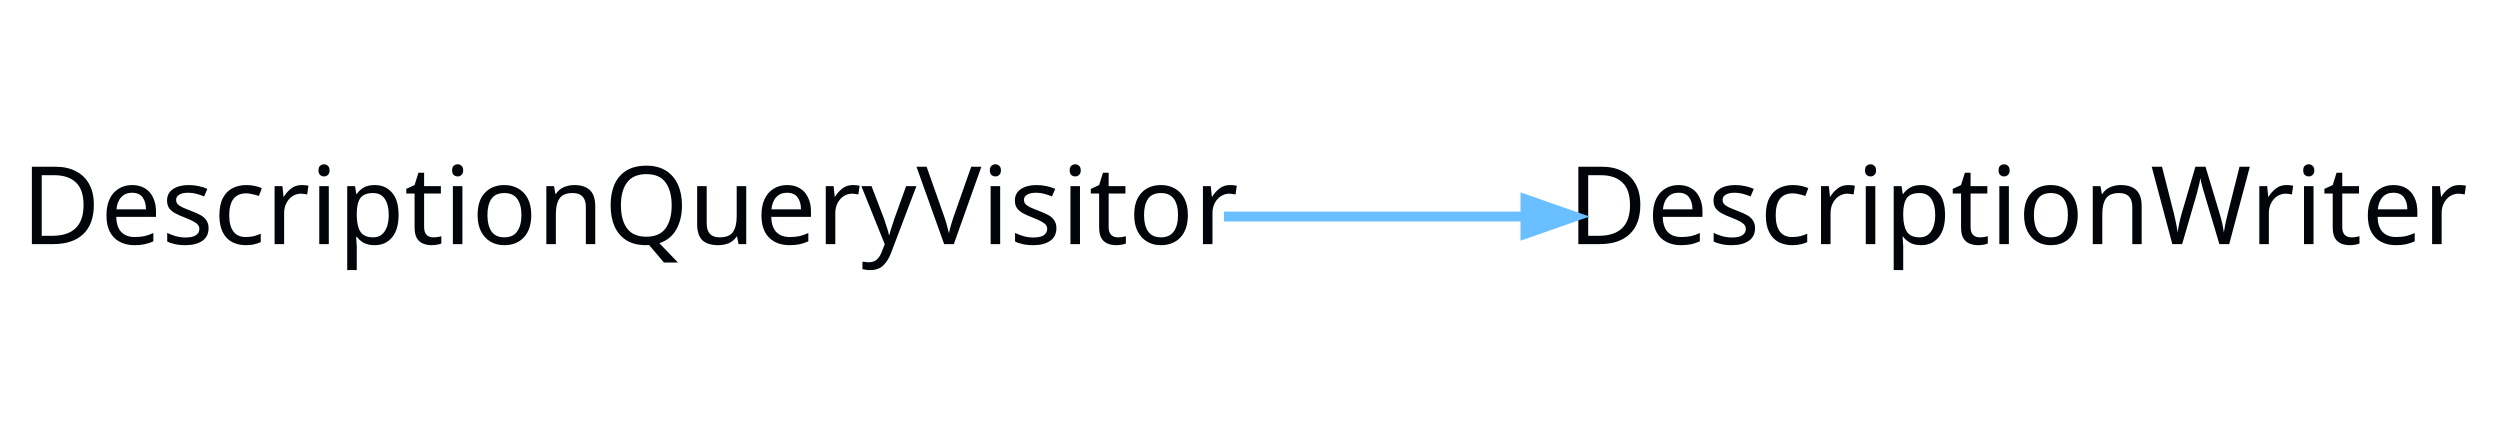
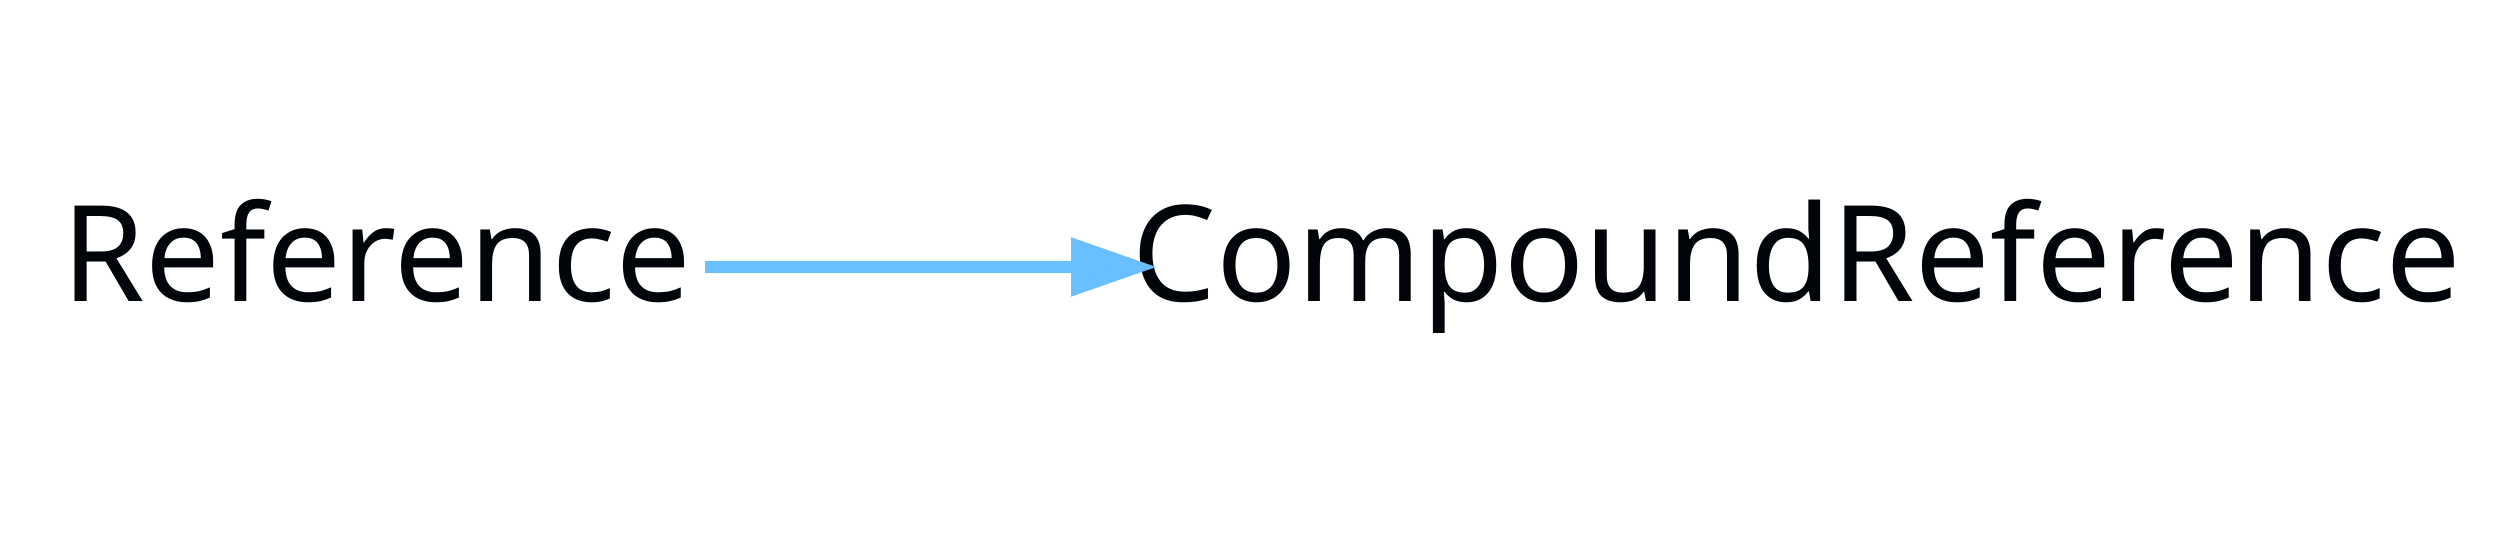
- <svg xmlns="http://www.w3.org/2000/svg" width="254pt" height="44pt" viewBox="0.00 0.00 254.00 44.00">
+ <svg xmlns="http://www.w3.org/2000/svg" width="206pt" height="44pt" viewBox="0.00 0.00 206.00 44.00">
  <g id="graph0" class="graph" transform="scale(1 1) rotate(0) translate(4 40)">
-     <polygon fill="none" stroke="none" points="-4,4 -4,-40 250,-40 250,4 -4,4" />
+     <polygon fill="none" stroke="none" points="-4,4 -4,-40 202,-40 202,4 -4,4" />
    <g id="node1" class="node">
-       <text text-anchor="middle" x="60" y="-15.2" font-family="Segoe UI" font-size="11.00" fill="#010509">DescriptionQueryVisitor</text>
+       <text text-anchor="middle" x="27" y="-15.2" font-family="Segoe UI" font-size="11.00" fill="#010509">Reference</text>
    </g>
    <g id="node2" class="node">
-       <text text-anchor="middle" x="201" y="-15.2" font-family="Segoe UI" font-size="11.00" fill="#010509">DescriptionWriter</text>
+       <text text-anchor="middle" x="144" y="-15.2" font-family="Segoe UI" font-size="11.00" fill="#010509">CompoundReference</text>
    </g>
    <g id="edge1" class="edge">
-       <path fill="none" stroke="#69bfff" d="M120.352,-18C130.531,-18 141.007,-18 150.881,-18" />
-       <polygon fill="#69bfff" stroke="#69bfff" points="150.985,-19.75 155.985,-18 150.985,-16.25 150.985,-19.75" />
+       <path fill="none" stroke="#69bfff" d="M54.095,-18C63.207,-18 73.837,-18 84.512,-18" />
+       <polygon fill="#69bfff" stroke="#69bfff" points="84.75,-19.75 89.75,-18 84.75,-16.25 84.75,-19.75" />
    </g>
  </g>
</svg>
